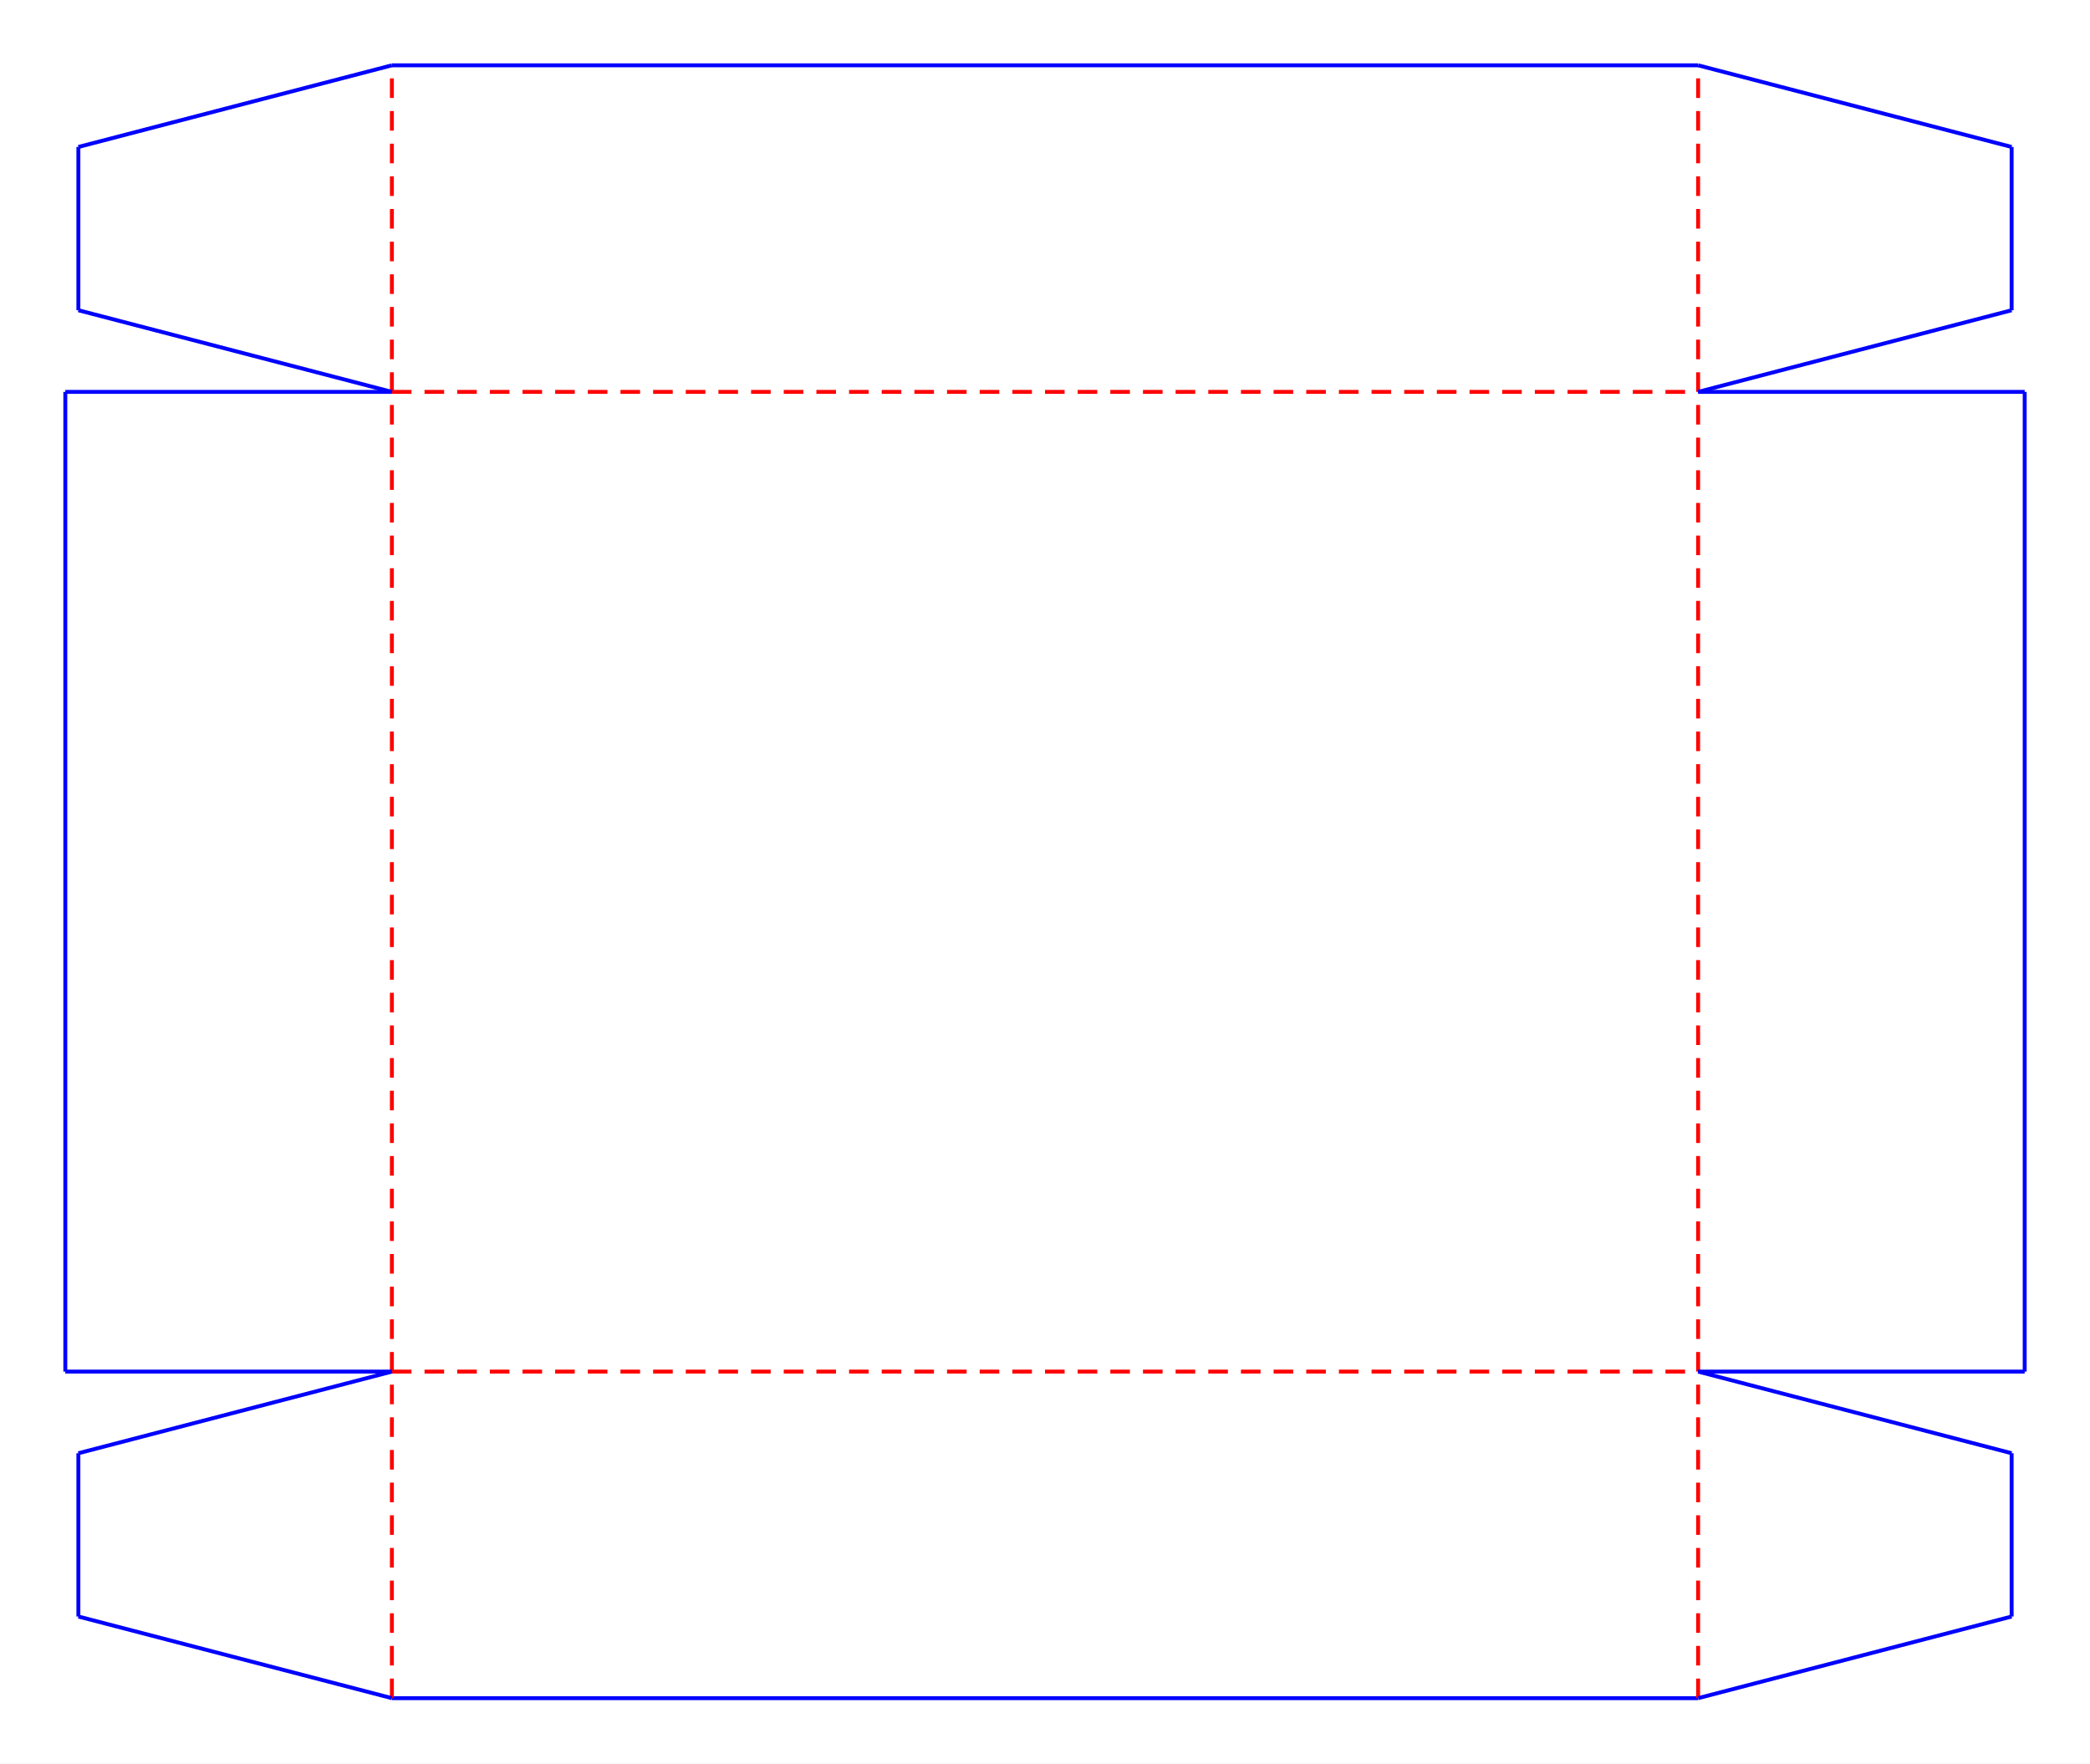
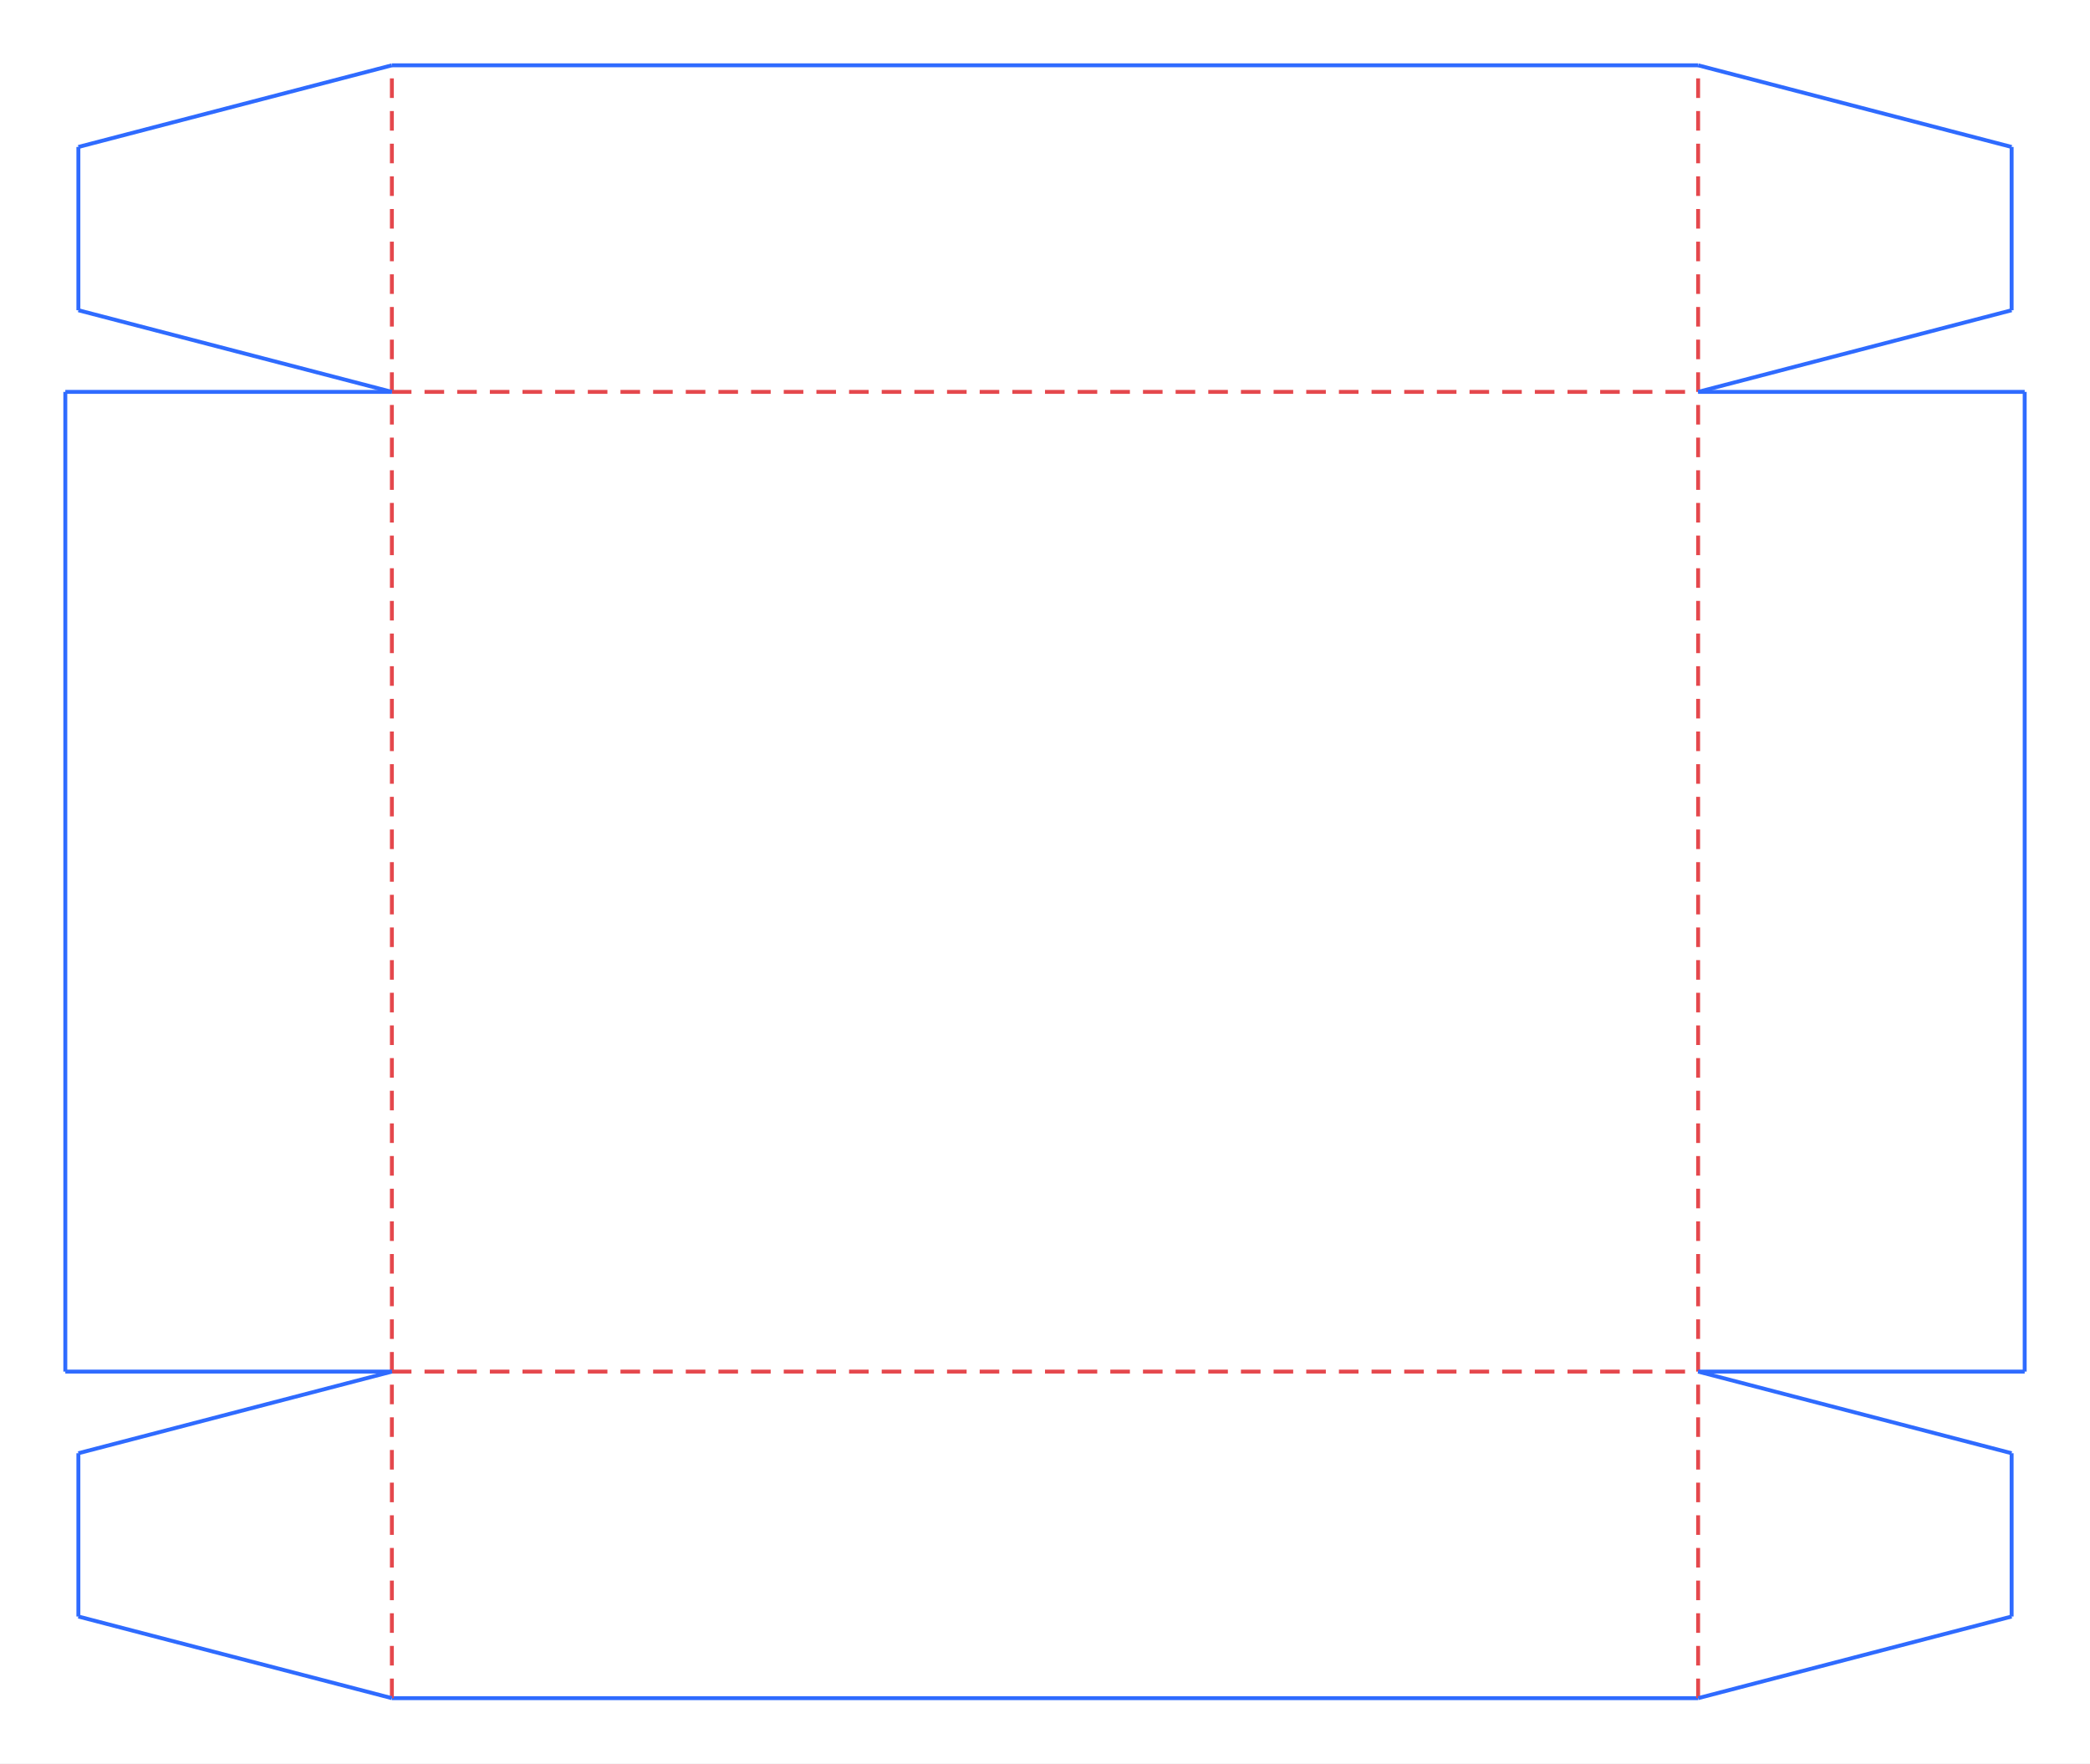
- <svg xmlns="http://www.w3.org/2000/svg" viewBox="-60.0 -210.0 320.0 270.0" width="640.0" height="540.0">
-   <rect x="-60.0" y="-210.0" width="100%" height="100%" fill="white" />
-   <line x1="0.0" y1="-0.0" x2="200.0" y2="-0.0" stroke="red" stroke-dasharray="3 2" stroke-width="0.6" />
-   <line x1="200.0" y1="-0.0" x2="200.0" y2="-150.0" stroke="red" stroke-dasharray="3 2" stroke-width="0.6" />
-   <line x1="0.0" y1="-150.0" x2="200.0" y2="-150.0" stroke="red" stroke-dasharray="3 2" stroke-width="0.6" />
-   <line x1="0.0" y1="-0.0" x2="0.0" y2="-150.0" stroke="red" stroke-dasharray="3 2" stroke-width="0.6" />
-   <line x1="0.0" y1="50.0" x2="200.0" y2="50.0" stroke="blue" stroke-width="0.6" />
-   <line x1="200.0" y1="50.0" x2="200.0" y2="-0.0" stroke="red" stroke-dasharray="3 2" stroke-width="0.6" />
-   <line x1="0.0" y1="50.0" x2="0.0" y2="-0.0" stroke="red" stroke-dasharray="3 2" stroke-width="0.6" />
-   <line x1="200.0" y1="-150.0" x2="200.0" y2="-200.0" stroke="red" stroke-dasharray="3 2" stroke-width="0.6" />
-   <line x1="0.0" y1="-200.0" x2="200.0" y2="-200.0" stroke="blue" stroke-width="0.6" />
-   <line x1="0.0" y1="-150.0" x2="0.0" y2="-200.0" stroke="red" stroke-dasharray="3 2" stroke-width="0.6" />
-   <line x1="-50.0" y1="-0.0" x2="0.0" y2="-0.0" stroke="blue" stroke-width="0.6" />
-   <line x1="-50.0" y1="-150.0" x2="0.0" y2="-150.0" stroke="blue" stroke-width="0.6" />
-   <line x1="-50.0" y1="-0.0" x2="-50.0" y2="-150.0" stroke="blue" stroke-width="0.6" />
-   <line x1="200.0" y1="-0.0" x2="250.0" y2="-0.0" stroke="blue" stroke-width="0.6" />
-   <line x1="250.0" y1="-0.0" x2="250.0" y2="-150.0" stroke="blue" stroke-width="0.6" />
-   <line x1="200.0" y1="-150.0" x2="250.0" y2="-150.0" stroke="blue" stroke-width="0.6" />
-   <line x1="-48.0" y1="37.5" x2="0.0" y2="50.0" stroke="blue" stroke-width="0.6" />
-   <line x1="-48.0" y1="37.5" x2="-48.0" y2="12.5" stroke="blue" stroke-width="0.6" />
-   <line x1="-48.0" y1="12.5" x2="0.0" y2="-0.0" stroke="blue" stroke-width="0.6" />
-   <line x1="-48.0" y1="-187.5" x2="0.0" y2="-200.0" stroke="blue" stroke-width="0.6" />
-   <line x1="-48.0" y1="-162.5" x2="-48.0" y2="-187.5" stroke="blue" stroke-width="0.6" />
-   <line x1="-48.0" y1="-162.5" x2="0.0" y2="-150.0" stroke="blue" stroke-width="0.6" />
-   <line x1="200.0" y1="50.0" x2="248.0" y2="37.5" stroke="blue" stroke-width="0.6" />
-   <line x1="248.0" y1="37.5" x2="248.0" y2="12.5" stroke="blue" stroke-width="0.6" />
-   <line x1="200.0" y1="-0.0" x2="248.0" y2="12.5" stroke="blue" stroke-width="0.6" />
-   <line x1="200.0" y1="-200.0" x2="248.0" y2="-187.5" stroke="blue" stroke-width="0.6" />
-   <line x1="248.0" y1="-162.5" x2="248.0" y2="-187.5" stroke="blue" stroke-width="0.6" />
-   <line x1="200.0" y1="-150.0" x2="248.0" y2="-162.5" stroke="blue" stroke-width="0.6" />
+ <svg xmlns="http://www.w3.org/2000/svg" viewBox="-60 -210 320 270" width="640" height="540">
+   <rect x="-60" y="-210" width="100%" height="100%" fill="white" />
+   <line x1="0" y1="-0" x2="200" y2="-0" stroke="#E5484D" stroke-dasharray="3 2" stroke-width="0.6" />
+   <line x1="200" y1="-0" x2="200" y2="-150" stroke="#E5484D" stroke-dasharray="3 2" stroke-width="0.6" />
+   <line x1="0" y1="-150" x2="200" y2="-150" stroke="#E5484D" stroke-dasharray="3 2" stroke-width="0.6" />
+   <line x1="0" y1="-0" x2="0" y2="-150" stroke="#E5484D" stroke-dasharray="3 2" stroke-width="0.6" />
+   <line x1="0" y1="50" x2="200" y2="50" stroke="#2F6BFF" stroke-width="0.6" />
+   <line x1="200" y1="50" x2="200" y2="-0" stroke="#E5484D" stroke-dasharray="3 2" stroke-width="0.6" />
+   <line x1="0" y1="50" x2="0" y2="-0" stroke="#E5484D" stroke-dasharray="3 2" stroke-width="0.6" />
+   <line x1="200" y1="-150" x2="200" y2="-200" stroke="#E5484D" stroke-dasharray="3 2" stroke-width="0.6" />
+   <line x1="0" y1="-200" x2="200" y2="-200" stroke="#2F6BFF" stroke-width="0.6" />
+   <line x1="0" y1="-150" x2="0" y2="-200" stroke="#E5484D" stroke-dasharray="3 2" stroke-width="0.6" />
+   <line x1="-50" y1="-0" x2="0" y2="-0" stroke="#2F6BFF" stroke-width="0.6" />
+   <line x1="-50" y1="-150" x2="0" y2="-150" stroke="#2F6BFF" stroke-width="0.6" />
+   <line x1="-50" y1="-0" x2="-50" y2="-150" stroke="#2F6BFF" stroke-width="0.6" />
+   <line x1="200" y1="-0" x2="250" y2="-0" stroke="#2F6BFF" stroke-width="0.6" />
+   <line x1="250" y1="-0" x2="250" y2="-150" stroke="#2F6BFF" stroke-width="0.6" />
+   <line x1="200" y1="-150" x2="250" y2="-150" stroke="#2F6BFF" stroke-width="0.6" />
+   <line x1="-48" y1="37.5" x2="0" y2="50" stroke="#2F6BFF" stroke-width="0.6" />
+   <line x1="-48" y1="37.5" x2="-48" y2="12.5" stroke="#2F6BFF" stroke-width="0.6" />
+   <line x1="-48" y1="12.5" x2="0" y2="-0" stroke="#2F6BFF" stroke-width="0.6" />
+   <line x1="-48" y1="-187.5" x2="0" y2="-200" stroke="#2F6BFF" stroke-width="0.6" />
+   <line x1="-48" y1="-162.5" x2="-48" y2="-187.5" stroke="#2F6BFF" stroke-width="0.6" />
+   <line x1="-48" y1="-162.5" x2="0" y2="-150" stroke="#2F6BFF" stroke-width="0.6" />
+   <line x1="200" y1="50" x2="248" y2="37.5" stroke="#2F6BFF" stroke-width="0.6" />
+   <line x1="248" y1="37.5" x2="248" y2="12.5" stroke="#2F6BFF" stroke-width="0.6" />
+   <line x1="200" y1="-0" x2="248" y2="12.5" stroke="#2F6BFF" stroke-width="0.6" />
+   <line x1="200" y1="-200" x2="248" y2="-187.5" stroke="#2F6BFF" stroke-width="0.6" />
+   <line x1="248" y1="-162.5" x2="248" y2="-187.5" stroke="#2F6BFF" stroke-width="0.6" />
+   <line x1="200" y1="-150" x2="248" y2="-162.5" stroke="#2F6BFF" stroke-width="0.6" />
</svg>
